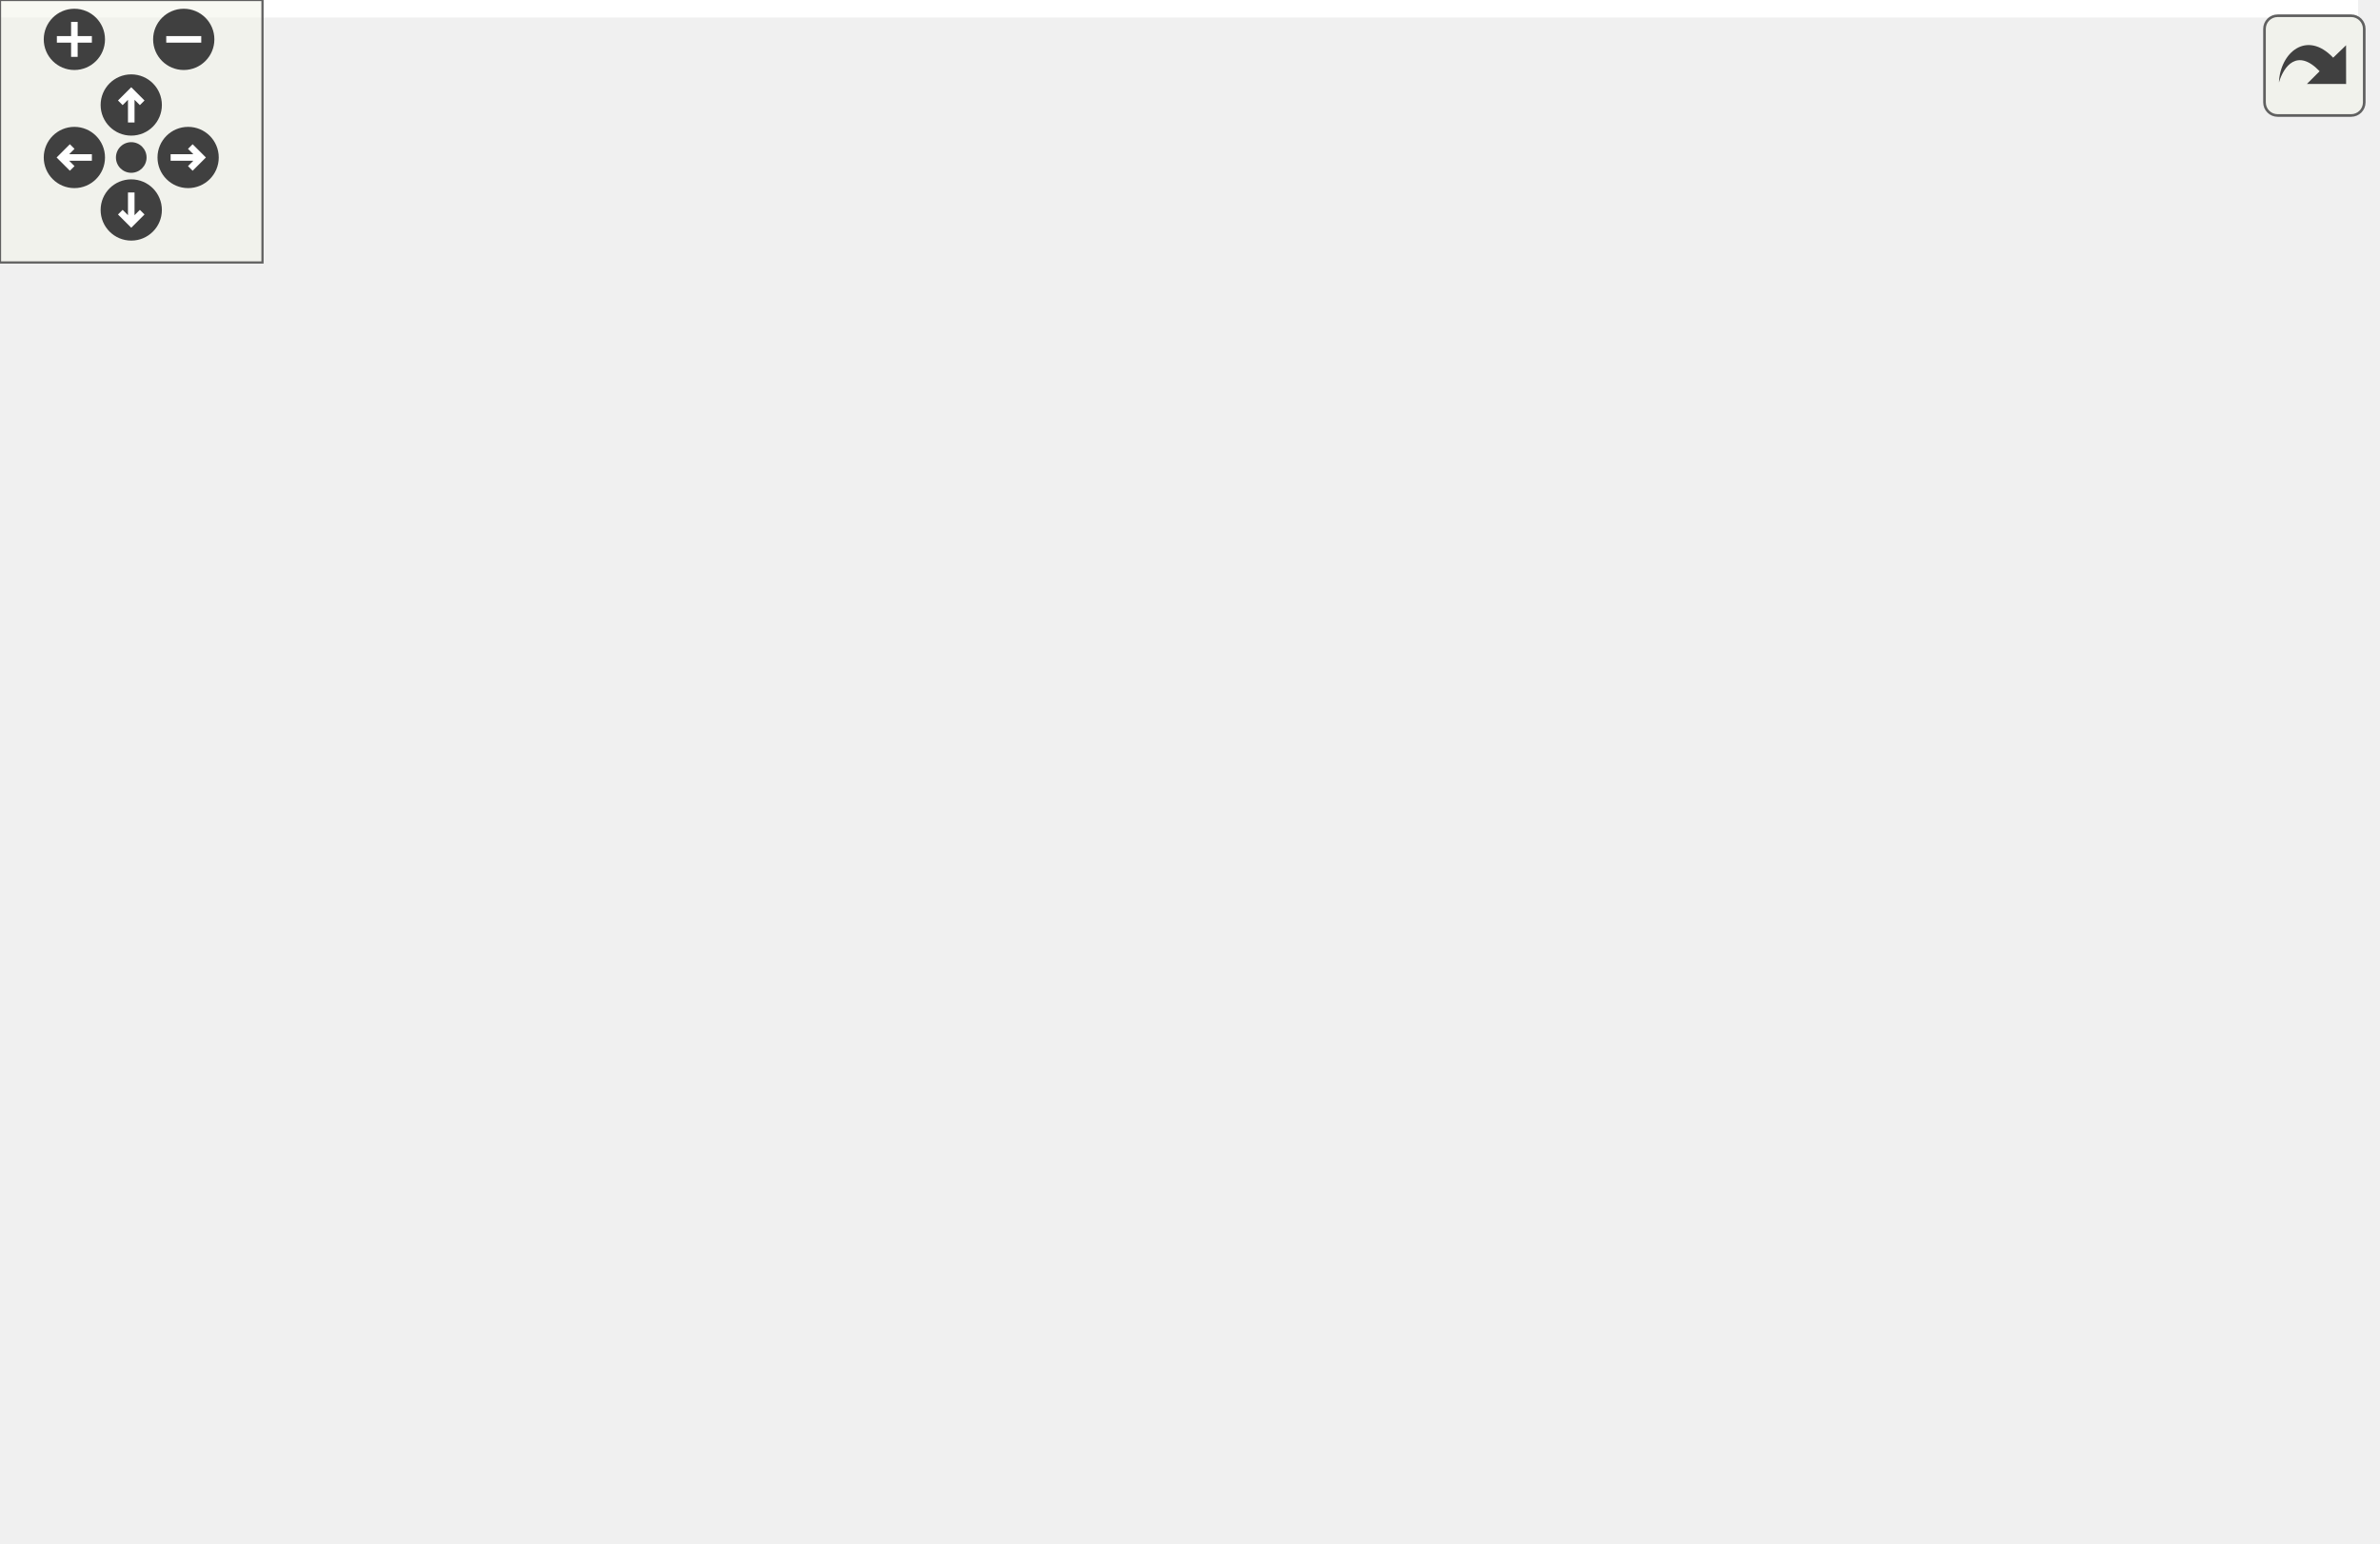
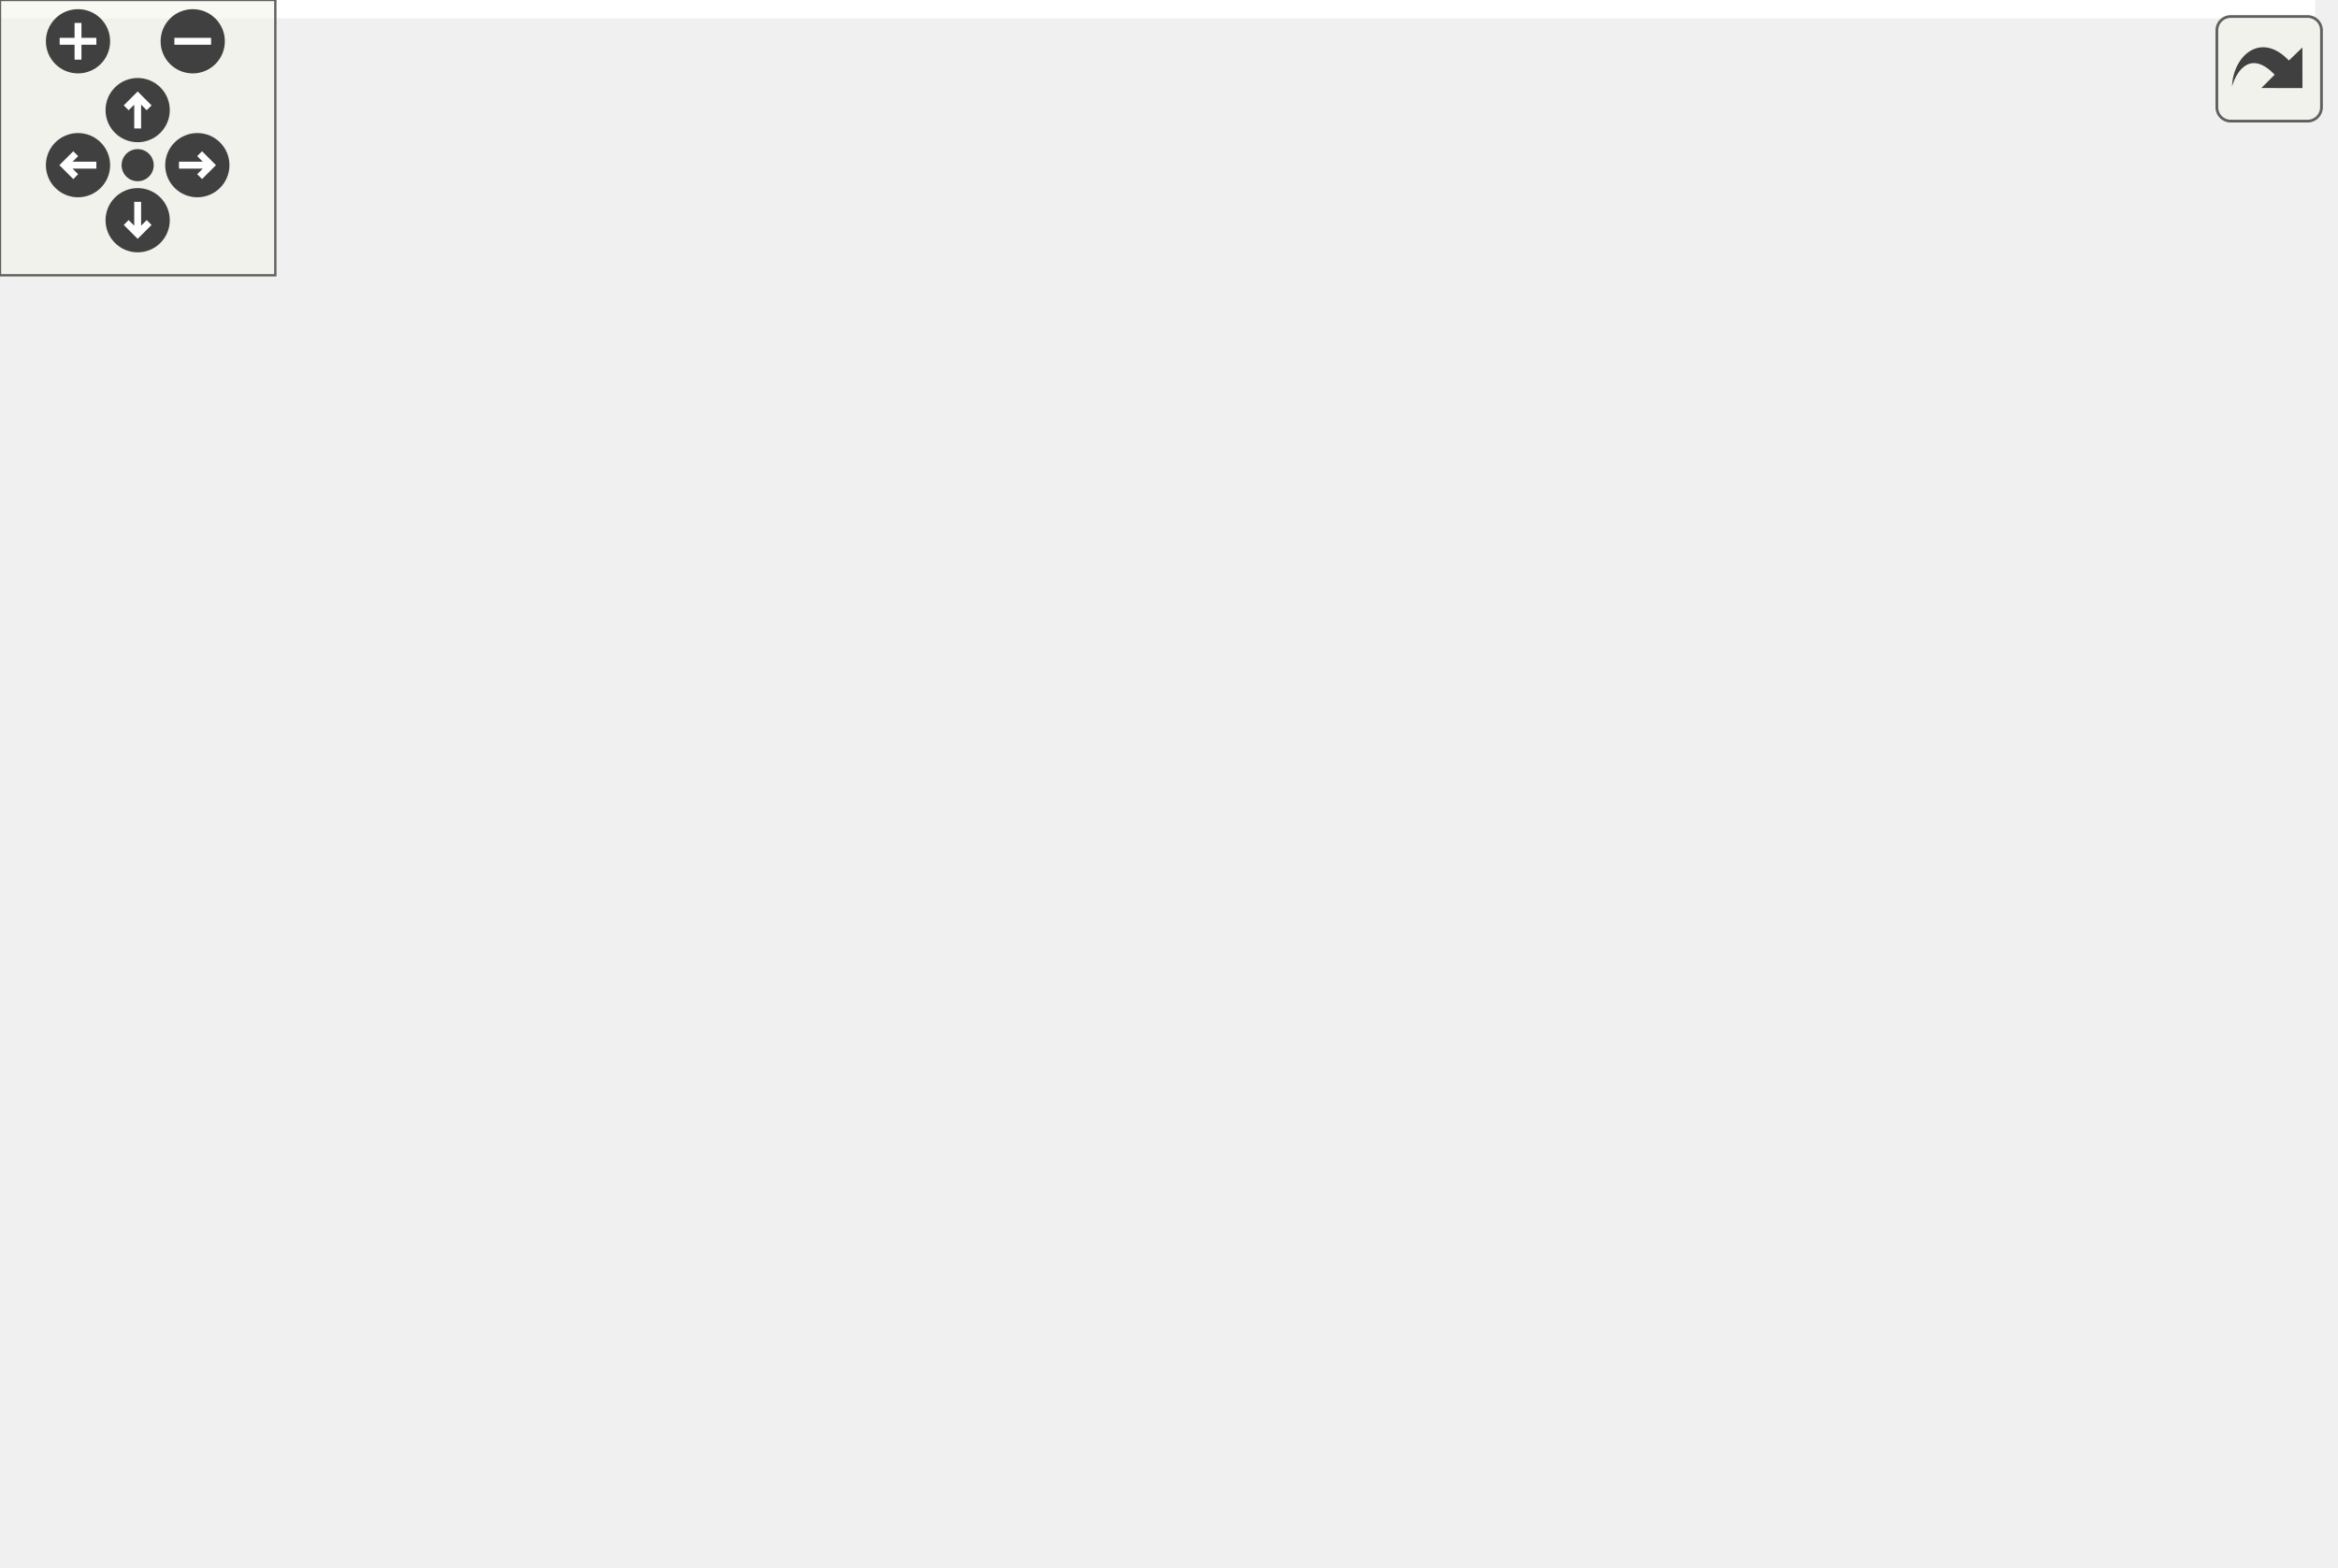
<svg xmlns="http://www.w3.org/2000/svg" xmlns:xlink="http://www.w3.org/1999/xlink" id="main" version="1.1" xml:space="preserve">
  <style type="text/css">
.edge:hover path { stroke: red; }
.edge:hover polygon { stroke: red; fill: red; }
</style>
  <defs>
    <circle id="rim" cx="0" cy="0" r="7" />
    <circle id="rim2" cx="0" cy="0" r="3.5" />
    <g id="zoomPlus">
      <use xlink:href="#rim" fill="#404040">
        <set attributeName="fill" to="#808080" begin="zoomplus.mouseover" end="zoomplus.mouseout" />
      </use>
      <path d="M-4,0h8M0,-4v8" fill="none" stroke="white" stroke-width="1.5" pointer-events="none" />
    </g>
    <g id="zoomMin">
      <use xlink:href="#rim" fill="#404040">
        <set attributeName="fill" to="#808080" begin="zoomminus.mouseover" end="zoomminus.mouseout" />
      </use>
      <path d="M-4,0h8" fill="none" stroke="white" stroke-width="1.5" pointer-events="none" />
    </g>
    <g id="dirArrow">
      <path fill="none" stroke="white" stroke-width="1.5" d="M0,-3.0v7 M-2.5,-0.5L0,-3.0L2.5,-0.5" />
    </g>
    <g id="resetDef">
      <use xlink:href="#rim2" fill="#404040">
        <set attributeName="fill" to="#808080" begin="reset.mouseover" end="reset.mouseout" />
      </use>
    </g>
  </defs>
  <svg id="graph" class="graph">
    <g id="viewport">
-       <polygon fill="white" stroke="transparent" points="-4,4 -4,-292 539,-292 539,4 -4,4" />
+       <polygon fill="white" stroke="transparent" points="-4,4 -4,-281 504.5,-281 504.5,4 -4,4" />
      <g id="node1" class="node">
        <g id="a_node1">
          <a xlink:title=" ">
-             <polygon fill="#bfbfbf" stroke="black" points="236.5,-246.5 236.5,-287.5 362.5,-287.5 362.5,-246.5 236.5,-246.5" />
-             <text text-anchor="start" x="244.5" y="-275.5" font-family="Helvetica,sans-Serif" font-size="10.00">modules/materials/Linear</text>
-             <text text-anchor="start" x="244.5" y="-264.5" font-family="Helvetica,sans-Serif" font-size="10.00">Elastic/include/Marmot</text>
-             <text text-anchor="middle" x="299.5" y="-253.5" font-family="Helvetica,sans-Serif" font-size="10.00">/LinearElastic.h</text>
+             <polygon fill="#bfbfbf" stroke="black" points="236.5,-235.5 236.5,-276.5 362.5,-276.5 362.5,-235.5 236.5,-235.5" />
+             <text text-anchor="start" x="244.5" y="-264.5" font-family="Helvetica,sans-Serif" font-size="10.00">modules/materials/Linear</text>
+             <text text-anchor="start" x="244.5" y="-253.5" font-family="Helvetica,sans-Serif" font-size="10.00">Elastic/include/Marmot</text>
+             <text text-anchor="middle" x="299.5" y="-242.5" font-family="Helvetica,sans-Serif" font-size="10.00">/LinearElastic.h</text>
          </a>
        </g>
      </g>
      <g id="node2" class="node">
        <g id="a_node2">
          <a xlink:href="MarmotMaterialHypoElastic_8h.html" target="_top" xlink:title=" ">
-             <polygon fill="white" stroke="black" points="25,-179.5 25,-209.5 168,-209.5 168,-179.5 25,-179.5" />
-             <text text-anchor="start" x="33" y="-197.5" font-family="Helvetica,sans-Serif" font-size="10.00">Marmot/MarmotMaterialHypo</text>
-             <text text-anchor="middle" x="96.5" y="-186.5" font-family="Helvetica,sans-Serif" font-size="10.00">Elastic.h</text>
+             <polygon fill="white" stroke="black" points="25,-168.5 25,-198.5 168,-198.5 168,-168.5 25,-168.5" />
+             <text text-anchor="start" x="33" y="-186.5" font-family="Helvetica,sans-Serif" font-size="10.00">Marmot/MarmotMaterialHypo</text>
+             <text text-anchor="middle" x="96.5" y="-175.5" font-family="Helvetica,sans-Serif" font-size="10.00">Elastic.h</text>
          </a>
        </g>
      </g>
      <g id="edge1" class="edge">
-         <path fill="none" stroke="midnightblue" d="M243.22,-246.46C212.97,-235.95 175.97,-223.1 146.7,-212.93" />
-         <polygon fill="midnightblue" stroke="midnightblue" points="147.69,-209.57 137.09,-209.6 145.39,-216.18 147.69,-209.57" />
+         <path fill="none" stroke="midnightblue" d="M243.22,-235.46C212.97,-224.95 175.97,-212.1 146.7,-201.93" />
+         <polygon fill="midnightblue" stroke="midnightblue" points="147.69,-198.57 137.09,-198.6 145.39,-205.18 147.69,-198.57" />
      </g>
      <g id="node6" class="node">
        <g id="a_node6">
          <a xlink:title=" ">
            <polygon fill="white" stroke="#bfbfbf" points="179,-0.5 179,-19.5 220,-19.5 220,-0.5 179,-0.5" />
            <text text-anchor="middle" x="199.5" y="-7.5" font-family="Helvetica,sans-Serif" font-size="10.00">string</text>
          </a>
        </g>
      </g>
-       <g id="edge11" class="edge">
-         <path fill="none" stroke="midnightblue" d="M260.81,-246.31C246.79,-237.19 232.25,-225.01 223.5,-210 189.49,-151.68 193.25,-67.47 197.06,-30.1" />
-         <polygon fill="midnightblue" stroke="midnightblue" points="200.59,-30.04 198.25,-19.7 193.63,-29.24 200.59,-30.04" />
+       <g id="edge8" class="edge">
+         <path fill="none" stroke="midnightblue" d="M261.8,-235.41C247.85,-226.24 233.3,-213.99 224.5,-199 192.45,-144.41 194.44,-65.77 197.42,-30" />
+         <polygon fill="midnightblue" stroke="midnightblue" points="200.94,-29.9 198.42,-19.61 193.98,-29.23 200.94,-29.9" />
      </g>
      <g id="node7" class="node">
        <g id="a_node7">
-           <a xlink:href="MarmotTypedefs_8h.html" target="_top" xlink:title=" ">
-             <polygon fill="white" stroke="black" points="233,-185 233,-204 366,-204 366,-185 233,-185" />
-             <text text-anchor="middle" x="299.5" y="-192" font-family="Helvetica,sans-Serif" font-size="10.00">Marmot/MarmotTypedefs.h</text>
+           <a xlink:title=" ">
+             <polygon fill="white" stroke="#bfbfbf" points="233,-174 233,-193 366,-193 366,-174 233,-174" />
+             <text text-anchor="middle" x="299.5" y="-181" font-family="Helvetica,sans-Serif" font-size="10.00">Marmot/MarmotTypedefs.h</text>
          </a>
        </g>
      </g>
      <g id="edge6" class="edge">
-         <path fill="none" stroke="midnightblue" d="M299.5,-246.36C299.5,-236.3 299.5,-224.1 299.5,-214.18" />
-         <polygon fill="midnightblue" stroke="midnightblue" points="303,-214.17 299.5,-204.17 296,-214.17 303,-214.17" />
+         <path fill="none" stroke="midnightblue" d="M299.5,-235.36C299.5,-225.3 299.5,-213.1 299.5,-203.18" />
+         <polygon fill="midnightblue" stroke="midnightblue" points="303,-203.17 299.5,-193.17 296,-203.17 303,-203.17" />
      </g>
-       <g id="node11" class="node">
-         <g id="a_node11">
+       <g id="node8" class="node">
+         <g id="a_node8">
          <a xlink:title=" ">
-             <polygon fill="white" stroke="#bfbfbf" points="384.5,-185 384.5,-204 438.5,-204 438.5,-185 384.5,-185" />
-             <text text-anchor="middle" x="411.5" y="-192" font-family="Helvetica,sans-Serif" font-size="10.00">iostream</text>
+             <polygon fill="white" stroke="#bfbfbf" points="384.5,-174 384.5,-193 438.5,-193 438.5,-174 384.5,-174" />
+             <text text-anchor="middle" x="411.5" y="-181" font-family="Helvetica,sans-Serif" font-size="10.00">iostream</text>
          </a>
        </g>
      </g>
-       <g id="edge10" class="edge">
-         <path fill="none" stroke="midnightblue" d="M330.7,-246.36C349.27,-234.67 372.39,-220.12 389.14,-209.57" />
-         <polygon fill="midnightblue" stroke="midnightblue" points="391.12,-212.46 397.72,-204.17 387.39,-206.54 391.12,-212.46" />
+       <g id="edge7" class="edge">
+         <path fill="none" stroke="midnightblue" d="M330.7,-235.36C349.27,-223.67 372.39,-209.12 389.14,-198.57" />
+         <polygon fill="midnightblue" stroke="midnightblue" points="391.12,-201.46 397.72,-193.17 387.39,-195.54 391.12,-201.46" />
      </g>
-       <g id="node12" class="node">
-         <g id="a_node12">
+       <g id="node9" class="node">
+         <g id="a_node9">
          <a xlink:title=" ">
-             <polygon fill="white" stroke="#bfbfbf" points="456.5,-185 456.5,-204 500.5,-204 500.5,-185 456.5,-185" />
-             <text text-anchor="middle" x="478.5" y="-192" font-family="Helvetica,sans-Serif" font-size="10.00">vector</text>
+             <polygon fill="white" stroke="#bfbfbf" points="456.5,-174 456.5,-193 500.5,-193 500.5,-174 456.5,-174" />
+             <text text-anchor="middle" x="478.5" y="-181" font-family="Helvetica,sans-Serif" font-size="10.00">vector</text>
          </a>
        </g>
      </g>
-       <g id="edge12" class="edge">
-         <path fill="none" stroke="midnightblue" d="M354.02,-246.5C382.14,-236.15 416.88,-222.93 447.5,-210 448.87,-209.42 450.27,-208.82 451.67,-208.2" />
-         <polygon fill="midnightblue" stroke="midnightblue" points="453.24,-211.33 460.9,-204.01 450.35,-204.96 453.24,-211.33" />
+       <g id="edge9" class="edge">
+         <path fill="none" stroke="midnightblue" d="M354.02,-235.5C382.14,-225.15 416.88,-211.93 447.5,-199 448.87,-198.42 450.27,-197.82 451.67,-197.2" />
+         <polygon fill="midnightblue" stroke="midnightblue" points="453.24,-200.33 460.9,-193.01 450.35,-193.96 453.24,-200.33" />
      </g>
      <g id="node3" class="node">
        <g id="a_node3">
          <a xlink:href="MarmotMaterialMechanical_8h.html" target="_top" xlink:title=" ">
-             <polygon fill="white" stroke="black" points="0,-118 0,-137 177,-137 177,-118 0,-118" />
-             <text text-anchor="middle" x="88.5" y="-125" font-family="Helvetica,sans-Serif" font-size="10.00">Marmot/MarmotMaterialMechanical.h</text>
+             <polygon fill="white" stroke="black" points="0,-112.5 0,-131.5 177,-131.5 177,-112.5 0,-112.5" />
+             <text text-anchor="middle" x="88.5" y="-119.5" font-family="Helvetica,sans-Serif" font-size="10.00">Marmot/MarmotMaterialMechanical.h</text>
          </a>
        </g>
      </g>
      <g id="edge2" class="edge">
-         <path fill="none" stroke="midnightblue" d="M94.76,-179.4C93.6,-169.96 92.06,-157.45 90.8,-147.19" />
-         <polygon fill="midnightblue" stroke="midnightblue" points="94.27,-146.69 89.57,-137.19 87.32,-147.55 94.27,-146.69" />
+         <path fill="none" stroke="midnightblue" d="M94.6,-168.4C93.53,-160.38 92.16,-150.23 91,-141.57" />
+         <polygon fill="midnightblue" stroke="midnightblue" points="94.47,-141.1 89.66,-131.66 87.53,-142.04 94.47,-141.1" />
      </g>
      <g id="node4" class="node">
        <g id="a_node4">
          <a xlink:href="MarmotMaterial_8h.html" target="_top" xlink:title=" ">
            <polygon fill="white" stroke="black" points="30.5,-56.5 30.5,-75.5 158.5,-75.5 158.5,-56.5 30.5,-56.5" />
            <text text-anchor="middle" x="94.5" y="-63.5" font-family="Helvetica,sans-Serif" font-size="10.00">Marmot/MarmotMaterial.h</text>
          </a>
        </g>
      </g>
      <g id="edge3" class="edge">
-         <path fill="none" stroke="midnightblue" d="M89.36,-117.98C90.21,-109.58 91.53,-96.48 92.62,-85.66" />
-         <polygon fill="midnightblue" stroke="midnightblue" points="96.12,-85.81 93.64,-75.51 89.16,-85.11 96.12,-85.81" />
+         <path fill="none" stroke="midnightblue" d="M89.49,-112.08C90.29,-104.93 91.43,-94.64 92.42,-85.69" />
+         <polygon fill="midnightblue" stroke="midnightblue" points="95.9,-86.08 93.53,-75.75 88.94,-85.3 95.9,-86.08" />
      </g>
      <g id="node5" class="node">
        <g id="a_node5">
          <a xlink:href="MarmotUtils_8h.html" target="_top" xlink:title=" ">
            <polygon fill="white" stroke="black" points="38,-0.5 38,-19.5 151,-19.5 151,-0.5 38,-0.5" />
            <text text-anchor="middle" x="94.5" y="-7.5" font-family="Helvetica,sans-Serif" font-size="10.00">Marmot/MarmotUtils.h</text>
          </a>
        </g>
      </g>
      <g id="edge4" class="edge">
        <path fill="none" stroke="midnightblue" d="M94.5,-56.08C94.5,-49.01 94.5,-38.86 94.5,-29.99" />
        <polygon fill="midnightblue" stroke="midnightblue" points="98,-29.75 94.5,-19.75 91,-29.75 98,-29.75" />
      </g>
      <g id="edge5" class="edge">
        <path fill="none" stroke="midnightblue" d="M111.37,-56.32C128.21,-47.66 154.31,-34.24 173.74,-24.25" />
        <polygon fill="midnightblue" stroke="midnightblue" points="175.38,-27.34 182.67,-19.65 172.18,-21.12 175.38,-27.34" />
-       </g>
-       <g id="node8" class="node">
-         <g id="a_node8">
-           <a xlink:title=" ">
-             <polygon fill="white" stroke="#bfbfbf" points="232.5,-118 232.5,-137 296.5,-137 296.5,-118 232.5,-118" />
-             <text text-anchor="middle" x="264.5" y="-125" font-family="Helvetica,sans-Serif" font-size="10.00">Eigen/Core</text>
-           </a>
-         </g>
-       </g>
-       <g id="edge7" class="edge">
-         <path fill="none" stroke="midnightblue" d="M294.78,-184.73C289.48,-174.89 280.74,-158.66 274.01,-146.16" />
-         <polygon fill="midnightblue" stroke="midnightblue" points="276.97,-144.27 269.15,-137.13 270.8,-147.59 276.97,-144.27" />
-       </g>
-       <g id="node9" class="node">
-         <g id="a_node9">
-           <a xlink:title=" ">
-             <polygon fill="white" stroke="#bfbfbf" points="315,-118 315,-137 386,-137 386,-118 315,-118" />
-             <text text-anchor="middle" x="350.5" y="-125" font-family="Helvetica,sans-Serif" font-size="10.00">Eigen/Dense</text>
-           </a>
-         </g>
-       </g>
-       <g id="edge8" class="edge">
-         <path fill="none" stroke="midnightblue" d="M306.38,-184.73C314.33,-174.6 327.6,-157.69 337.51,-145.06" />
-         <polygon fill="midnightblue" stroke="midnightblue" points="340.31,-147.16 343.73,-137.13 334.8,-142.83 340.31,-147.16" />
-       </g>
-       <g id="node10" class="node">
-         <g id="a_node10">
-           <a xlink:title=" ">
-             <polygon fill="white" stroke="#bfbfbf" points="404,-112.5 404,-142.5 535,-142.5 535,-112.5 404,-112.5" />
-             <text text-anchor="start" x="412" y="-130.5" font-family="Helvetica,sans-Serif" font-size="10.00">unsupported/Eigen/CXX11</text>
-             <text text-anchor="middle" x="469.5" y="-119.5" font-family="Helvetica,sans-Serif" font-size="10.00">/Tensor</text>
-           </a>
-         </g>
-       </g>
-       <g id="edge9" class="edge">
-         <path fill="none" stroke="midnightblue" d="M322.07,-184.87C347.8,-175.03 390.54,-158.69 423.4,-146.13" />
-         <polygon fill="midnightblue" stroke="midnightblue" points="424.72,-149.37 432.81,-142.53 422.22,-142.83 424.72,-149.37" />
      </g>
    </g>
  </svg>
  <g id="navigator" transform="translate(0 0)" fill="#404254">
    <rect fill="#f2f5e9" fill-opacity="0.5" stroke="#606060" stroke-width=".5" x="0" y="0" width="60" height="60" />
    <use id="zoomplus" xlink:href="#zoomPlus" x="17" y="9" />
    <use id="zoomminus" xlink:href="#zoomMin" x="42" y="9" />
    <use id="reset" xlink:href="#resetDef" x="30" y="36" />
    <g id="arrowUp" xlink:href="#dirArrow" transform="translate(30 24)">
      <use xlink:href="#rim" fill="#404040">
        <set attributeName="fill" to="#808080" begin="arrowUp.mouseover" end="arrowUp.mouseout" />
      </use>
      <path fill="none" stroke="white" stroke-width="1.5" d="M0,-3.0v7 M-2.5,-0.5L0,-3.0L2.5,-0.5" />
    </g>
    <g id="arrowRight" xlink:href="#dirArrow" transform="rotate(90) translate(36 -43)">
      <use xlink:href="#rim" fill="#404040">
        <set attributeName="fill" to="#808080" begin="arrowRight.mouseover" end="arrowRight.mouseout" />
      </use>
      <path fill="none" stroke="white" stroke-width="1.5" d="M0,-3.0v7 M-2.5,-0.5L0,-3.0L2.5,-0.5" />
    </g>
    <g id="arrowDown" xlink:href="#dirArrow" transform="rotate(180) translate(-30 -48)">
      <use xlink:href="#rim" fill="#404040">
        <set attributeName="fill" to="#808080" begin="arrowDown.mouseover" end="arrowDown.mouseout" />
      </use>
      <path fill="none" stroke="white" stroke-width="1.5" d="M0,-3.0v7 M-2.5,-0.5L0,-3.0L2.5,-0.5" />
    </g>
    <g id="arrowLeft" xlink:href="#dirArrow" transform="rotate(270) translate(-36 17)">
      <use xlink:href="#rim" fill="#404040">
        <set attributeName="fill" to="#808080" begin="arrowLeft.mouseover" end="arrowLeft.mouseout" />
      </use>
      <path fill="none" stroke="white" stroke-width="1.5" d="M0,-3.0v7 M-2.5,-0.5L0,-3.0L2.5,-0.5" />
    </g>
  </g>
  <svg viewBox="0 0 15 15" width="100%" height="30px" preserveAspectRatio="xMaxYMin meet">
    <g id="arrow_out" transform="scale(0.3 0.3)">
      <a xlink:href="LinearElastic_8h__incl_org.svg" target="_base">
        <rect id="button" ry="5" rx="5" y="6" x="6" height="38" width="38" fill="#f2f5e9" fill-opacity="0.5" stroke="#606060" stroke-width="1.0" />
        <path id="arrow" d="M 11.5,31.437 C 11.94,20.098 22.043,11.323 32.159,21.979 L 37.069,17.246 C 37.069,17.246 37.088,32 37.088,32 L 22.16,31.978 C 22.16,31.978 26.998,27.14 26.998,27.14 C 18.529,18.264 13.292,25.23 11.5,31.437 z" style="fill:#404040;" />
      </a>
    </g>
  </svg>
</svg>
